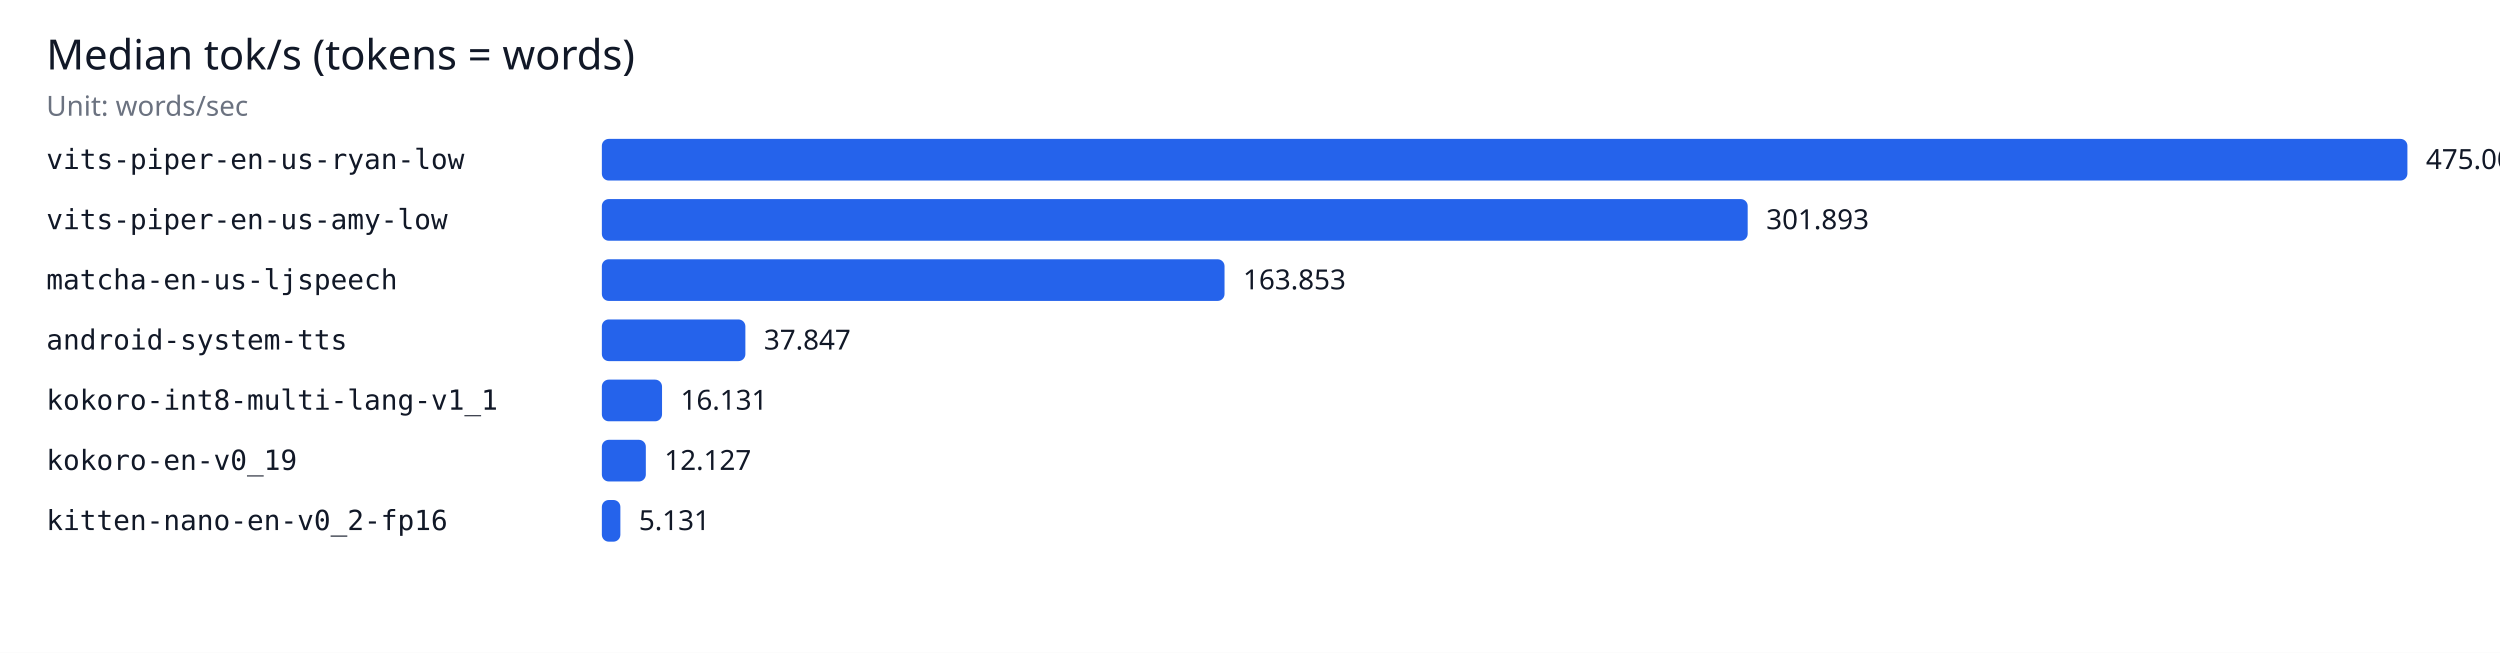
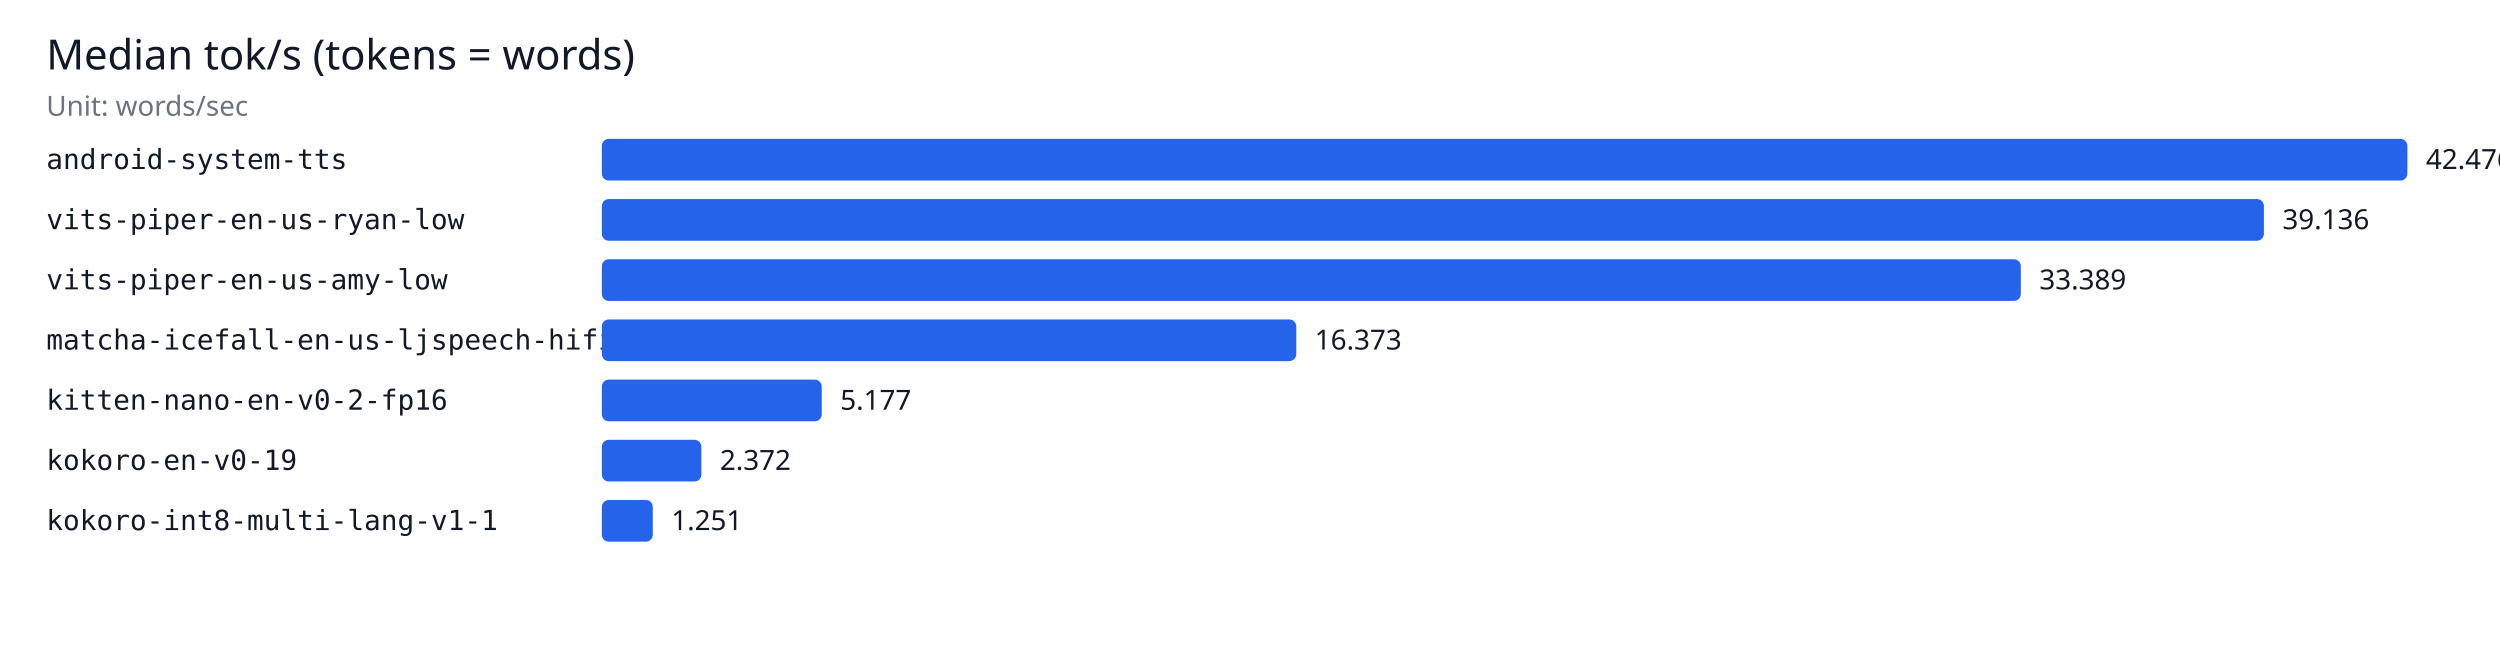
<svg xmlns="http://www.w3.org/2000/svg" width="1080" height="282">
  <rect width="100%" height="100%" fill="#ffffff" />
  <text x="20" y="30" font-family="ui-sans-serif, system-ui" font-size="18" fill="#111827">Median tok/s (tokens = words)</text>
  <text x="20" y="50" font-family="ui-sans-serif, system-ui" font-size="12" fill="#6b7280">Unit: words/sec</text>
-   <text x="20" y="73" font-family="ui-monospace, SFMono-Regular, Menlo, monospace" font-size="12" fill="#111827">vits-piper-en-us-ryan-low</text>
+   <text x="20" y="73" font-family="ui-monospace, SFMono-Regular, Menlo, monospace" font-size="12" fill="#111827">android-system-tts</text>
  <rect x="260" y="60" width="780" height="18" rx="3" fill="#2563eb" />
-   <text x="1048" y="73" font-family="ui-sans-serif, system-ui" font-size="12" fill="#111827">475.000</text>
-   <text x="20" y="99" font-family="ui-monospace, SFMono-Regular, Menlo, monospace" font-size="12" fill="#111827">vits-piper-en-us-amy-low</text>
-   <rect x="260" y="86" width="495" height="18" rx="3" fill="#2563eb" />
-   <text x="763" y="99" font-family="ui-sans-serif, system-ui" font-size="12" fill="#111827">301.893</text>
-   <text x="20" y="125" font-family="ui-monospace, SFMono-Regular, Menlo, monospace" font-size="12" fill="#111827">matcha-en-us-ljspeech</text>
-   <rect x="260" y="112" width="269" height="18" rx="3" fill="#2563eb" />
-   <text x="537" y="125" font-family="ui-sans-serif, system-ui" font-size="12" fill="#111827">163.853</text>
-   <text x="20" y="151" font-family="ui-monospace, SFMono-Regular, Menlo, monospace" font-size="12" fill="#111827">android-system-tts</text>
-   <rect x="260" y="138" width="62" height="18" rx="3" fill="#2563eb" />
-   <text x="330" y="151" font-family="ui-sans-serif, system-ui" font-size="12" fill="#111827">37.847</text>
-   <text x="20" y="177" font-family="ui-monospace, SFMono-Regular, Menlo, monospace" font-size="12" fill="#111827">kokoro-int8-multi-lang-v1_1</text>
-   <rect x="260" y="164" width="26" height="18" rx="3" fill="#2563eb" />
-   <text x="294" y="177" font-family="ui-sans-serif, system-ui" font-size="12" fill="#111827">16.131</text>
-   <text x="20" y="203" font-family="ui-monospace, SFMono-Regular, Menlo, monospace" font-size="12" fill="#111827">kokoro-en-v0_19</text>
-   <rect x="260" y="190" width="19" height="18" rx="3" fill="#2563eb" />
-   <text x="287" y="203" font-family="ui-sans-serif, system-ui" font-size="12" fill="#111827">12.127</text>
-   <text x="20" y="229" font-family="ui-monospace, SFMono-Regular, Menlo, monospace" font-size="12" fill="#111827">kitten-nano-en-v0_2-fp16</text>
-   <rect x="260" y="216" width="8" height="18" rx="3" fill="#2563eb" />
-   <text x="276" y="229" font-family="ui-sans-serif, system-ui" font-size="12" fill="#111827">5.131</text>
+   <text x="1048" y="73" font-family="ui-sans-serif, system-ui" font-size="12" fill="#111827">42.476</text>
+   <text x="20" y="99" font-family="ui-monospace, SFMono-Regular, Menlo, monospace" font-size="12" fill="#111827">vits-piper-en-us-ryan-low</text>
+   <rect x="260" y="86" width="718" height="18" rx="3" fill="#2563eb" />
+   <text x="986" y="99" font-family="ui-sans-serif, system-ui" font-size="12" fill="#111827">39.136</text>
+   <text x="20" y="125" font-family="ui-monospace, SFMono-Regular, Menlo, monospace" font-size="12" fill="#111827">vits-piper-en-us-amy-low</text>
+   <rect x="260" y="112" width="613" height="18" rx="3" fill="#2563eb" />
+   <text x="881" y="125" font-family="ui-sans-serif, system-ui" font-size="12" fill="#111827">33.389</text>
+   <text x="20" y="151" font-family="ui-monospace, SFMono-Regular, Menlo, monospace" font-size="12" fill="#111827">matcha-icefall-en-us-ljspeech-hifigan</text>
+   <rect x="260" y="138" width="300" height="18" rx="3" fill="#2563eb" />
+   <text x="568" y="151" font-family="ui-sans-serif, system-ui" font-size="12" fill="#111827">16.373</text>
+   <text x="20" y="177" font-family="ui-monospace, SFMono-Regular, Menlo, monospace" font-size="12" fill="#111827">kitten-nano-en-v0-2-fp16</text>
+   <rect x="260" y="164" width="95" height="18" rx="3" fill="#2563eb" />
+   <text x="363" y="177" font-family="ui-sans-serif, system-ui" font-size="12" fill="#111827">5.177</text>
+   <text x="20" y="203" font-family="ui-monospace, SFMono-Regular, Menlo, monospace" font-size="12" fill="#111827">kokoro-en-v0-19</text>
+   <rect x="260" y="190" width="43" height="18" rx="3" fill="#2563eb" />
+   <text x="311" y="203" font-family="ui-sans-serif, system-ui" font-size="12" fill="#111827">2.372</text>
+   <text x="20" y="229" font-family="ui-monospace, SFMono-Regular, Menlo, monospace" font-size="12" fill="#111827">kokoro-int8-multi-lang-v1-1</text>
+   <rect x="260" y="216" width="22" height="18" rx="3" fill="#2563eb" />
+   <text x="290" y="229" font-family="ui-sans-serif, system-ui" font-size="12" fill="#111827">1.251</text>
</svg>
